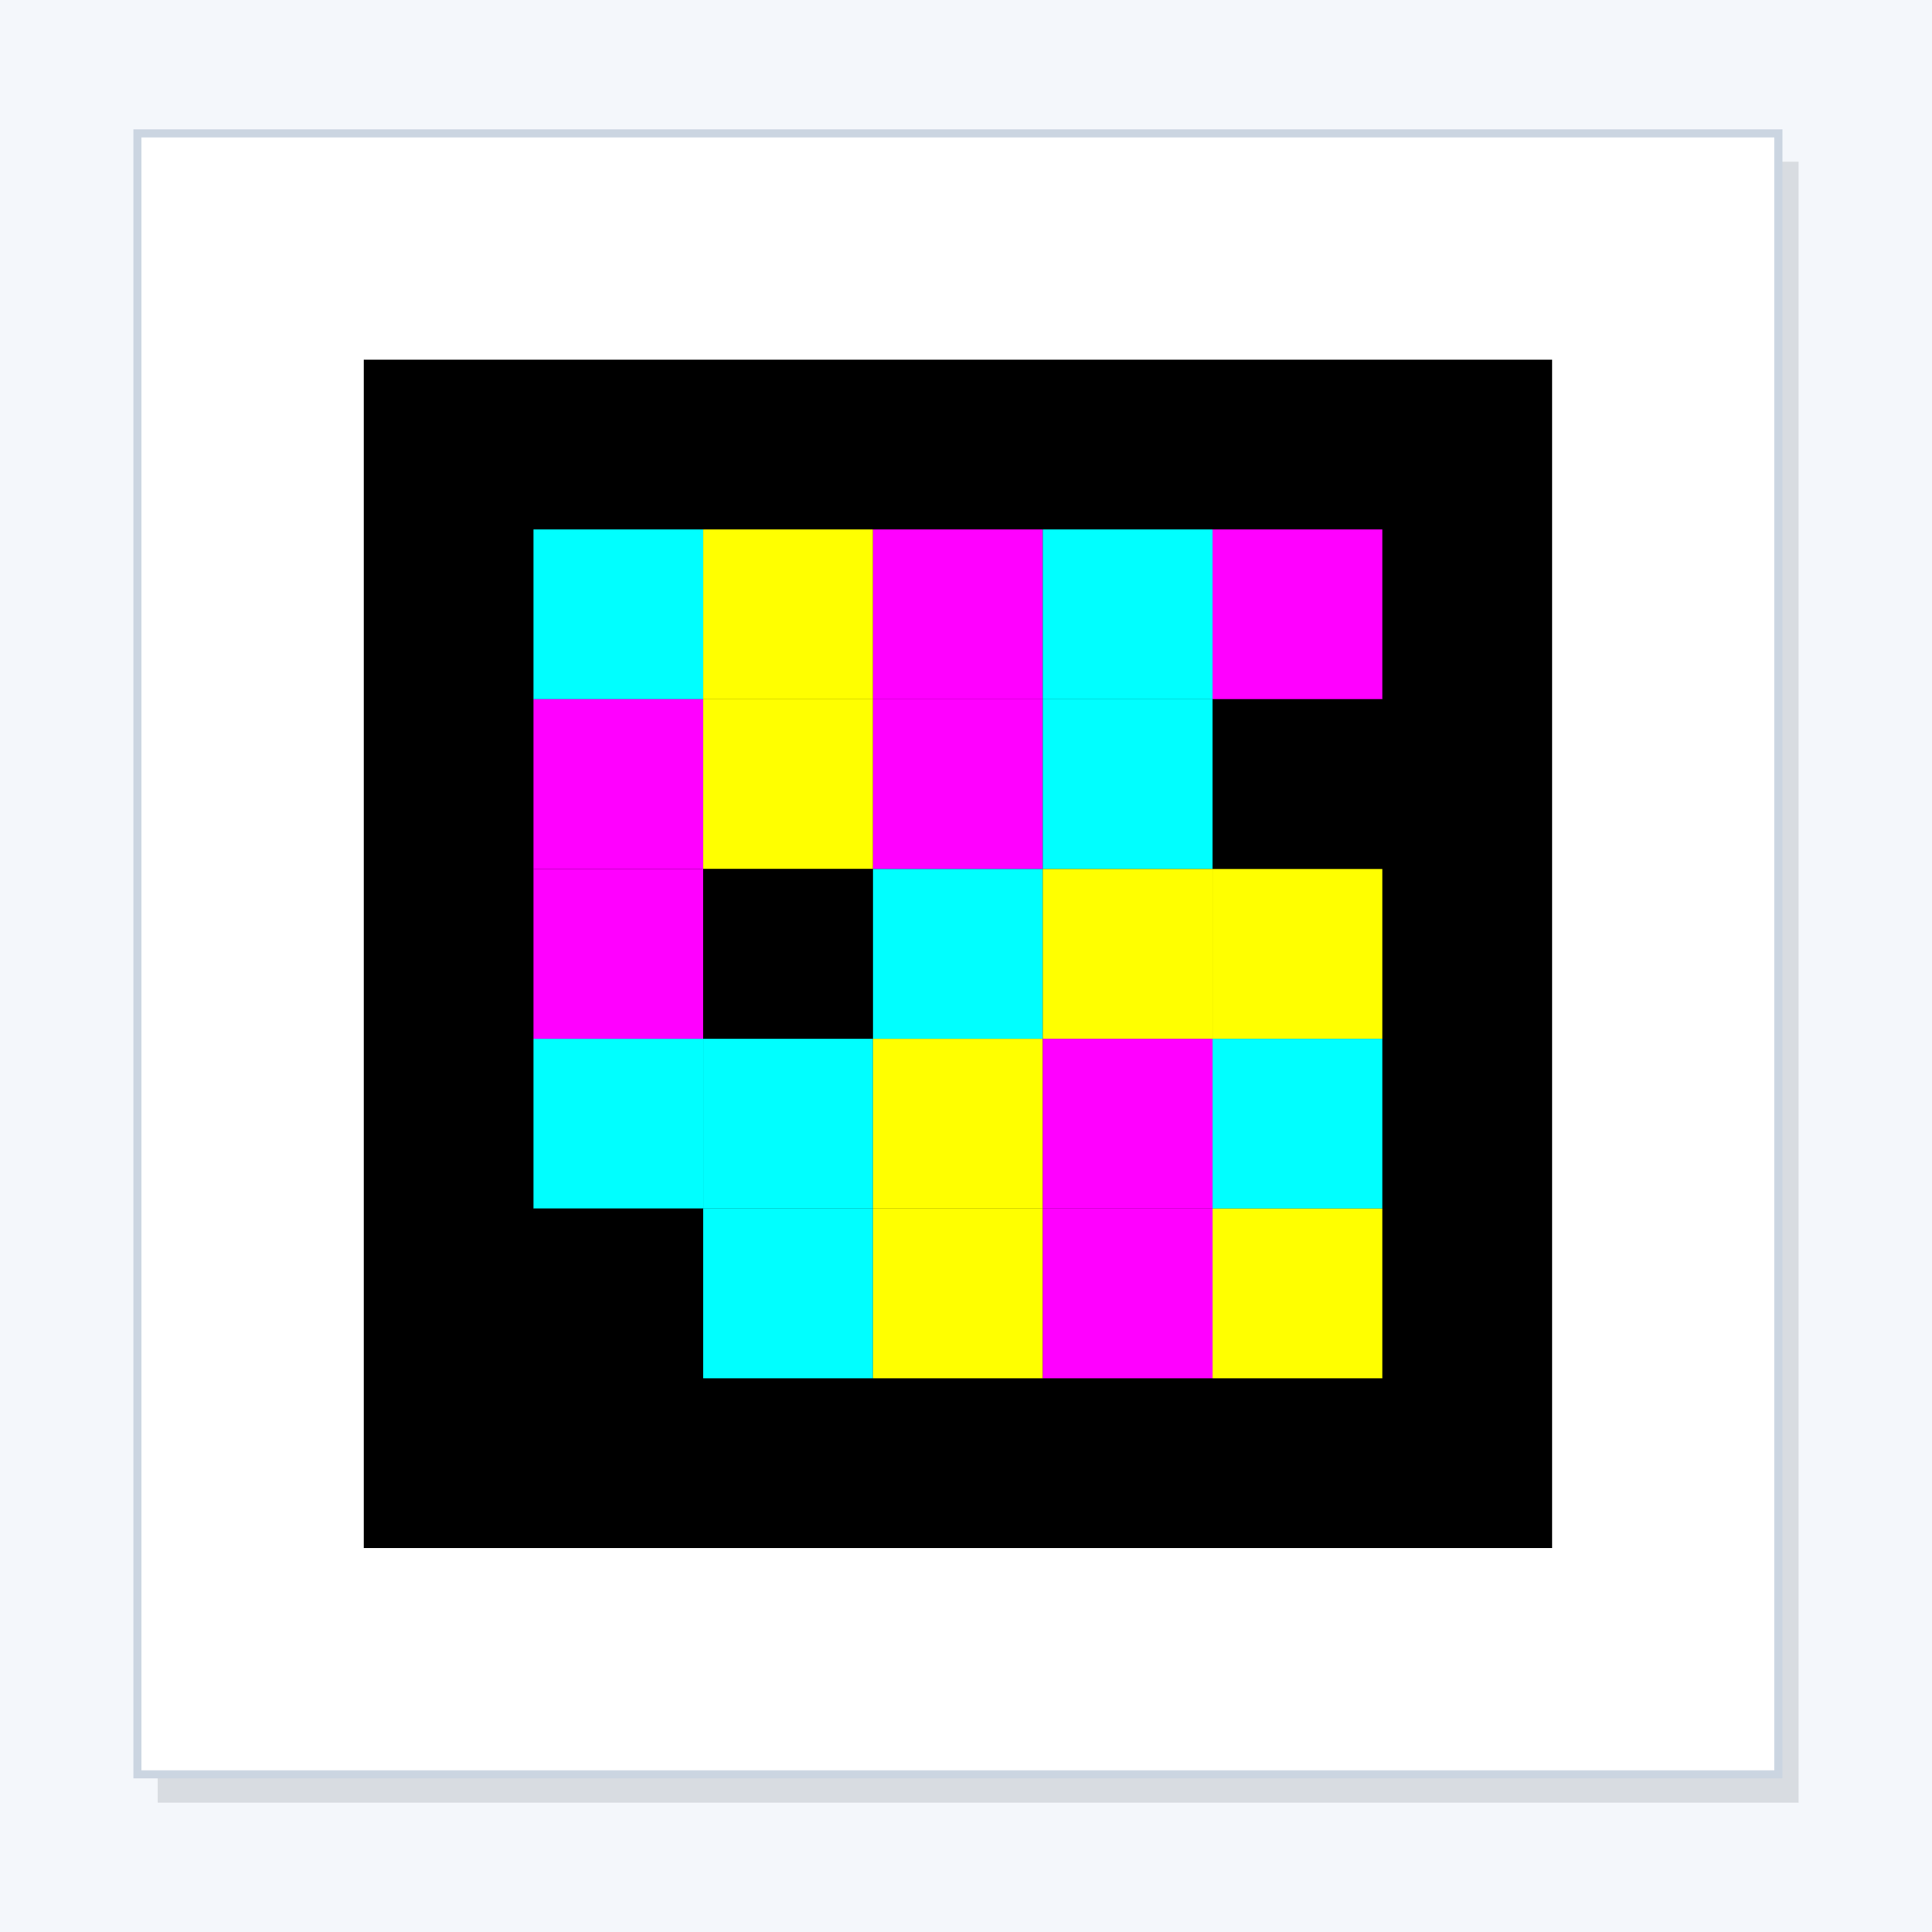
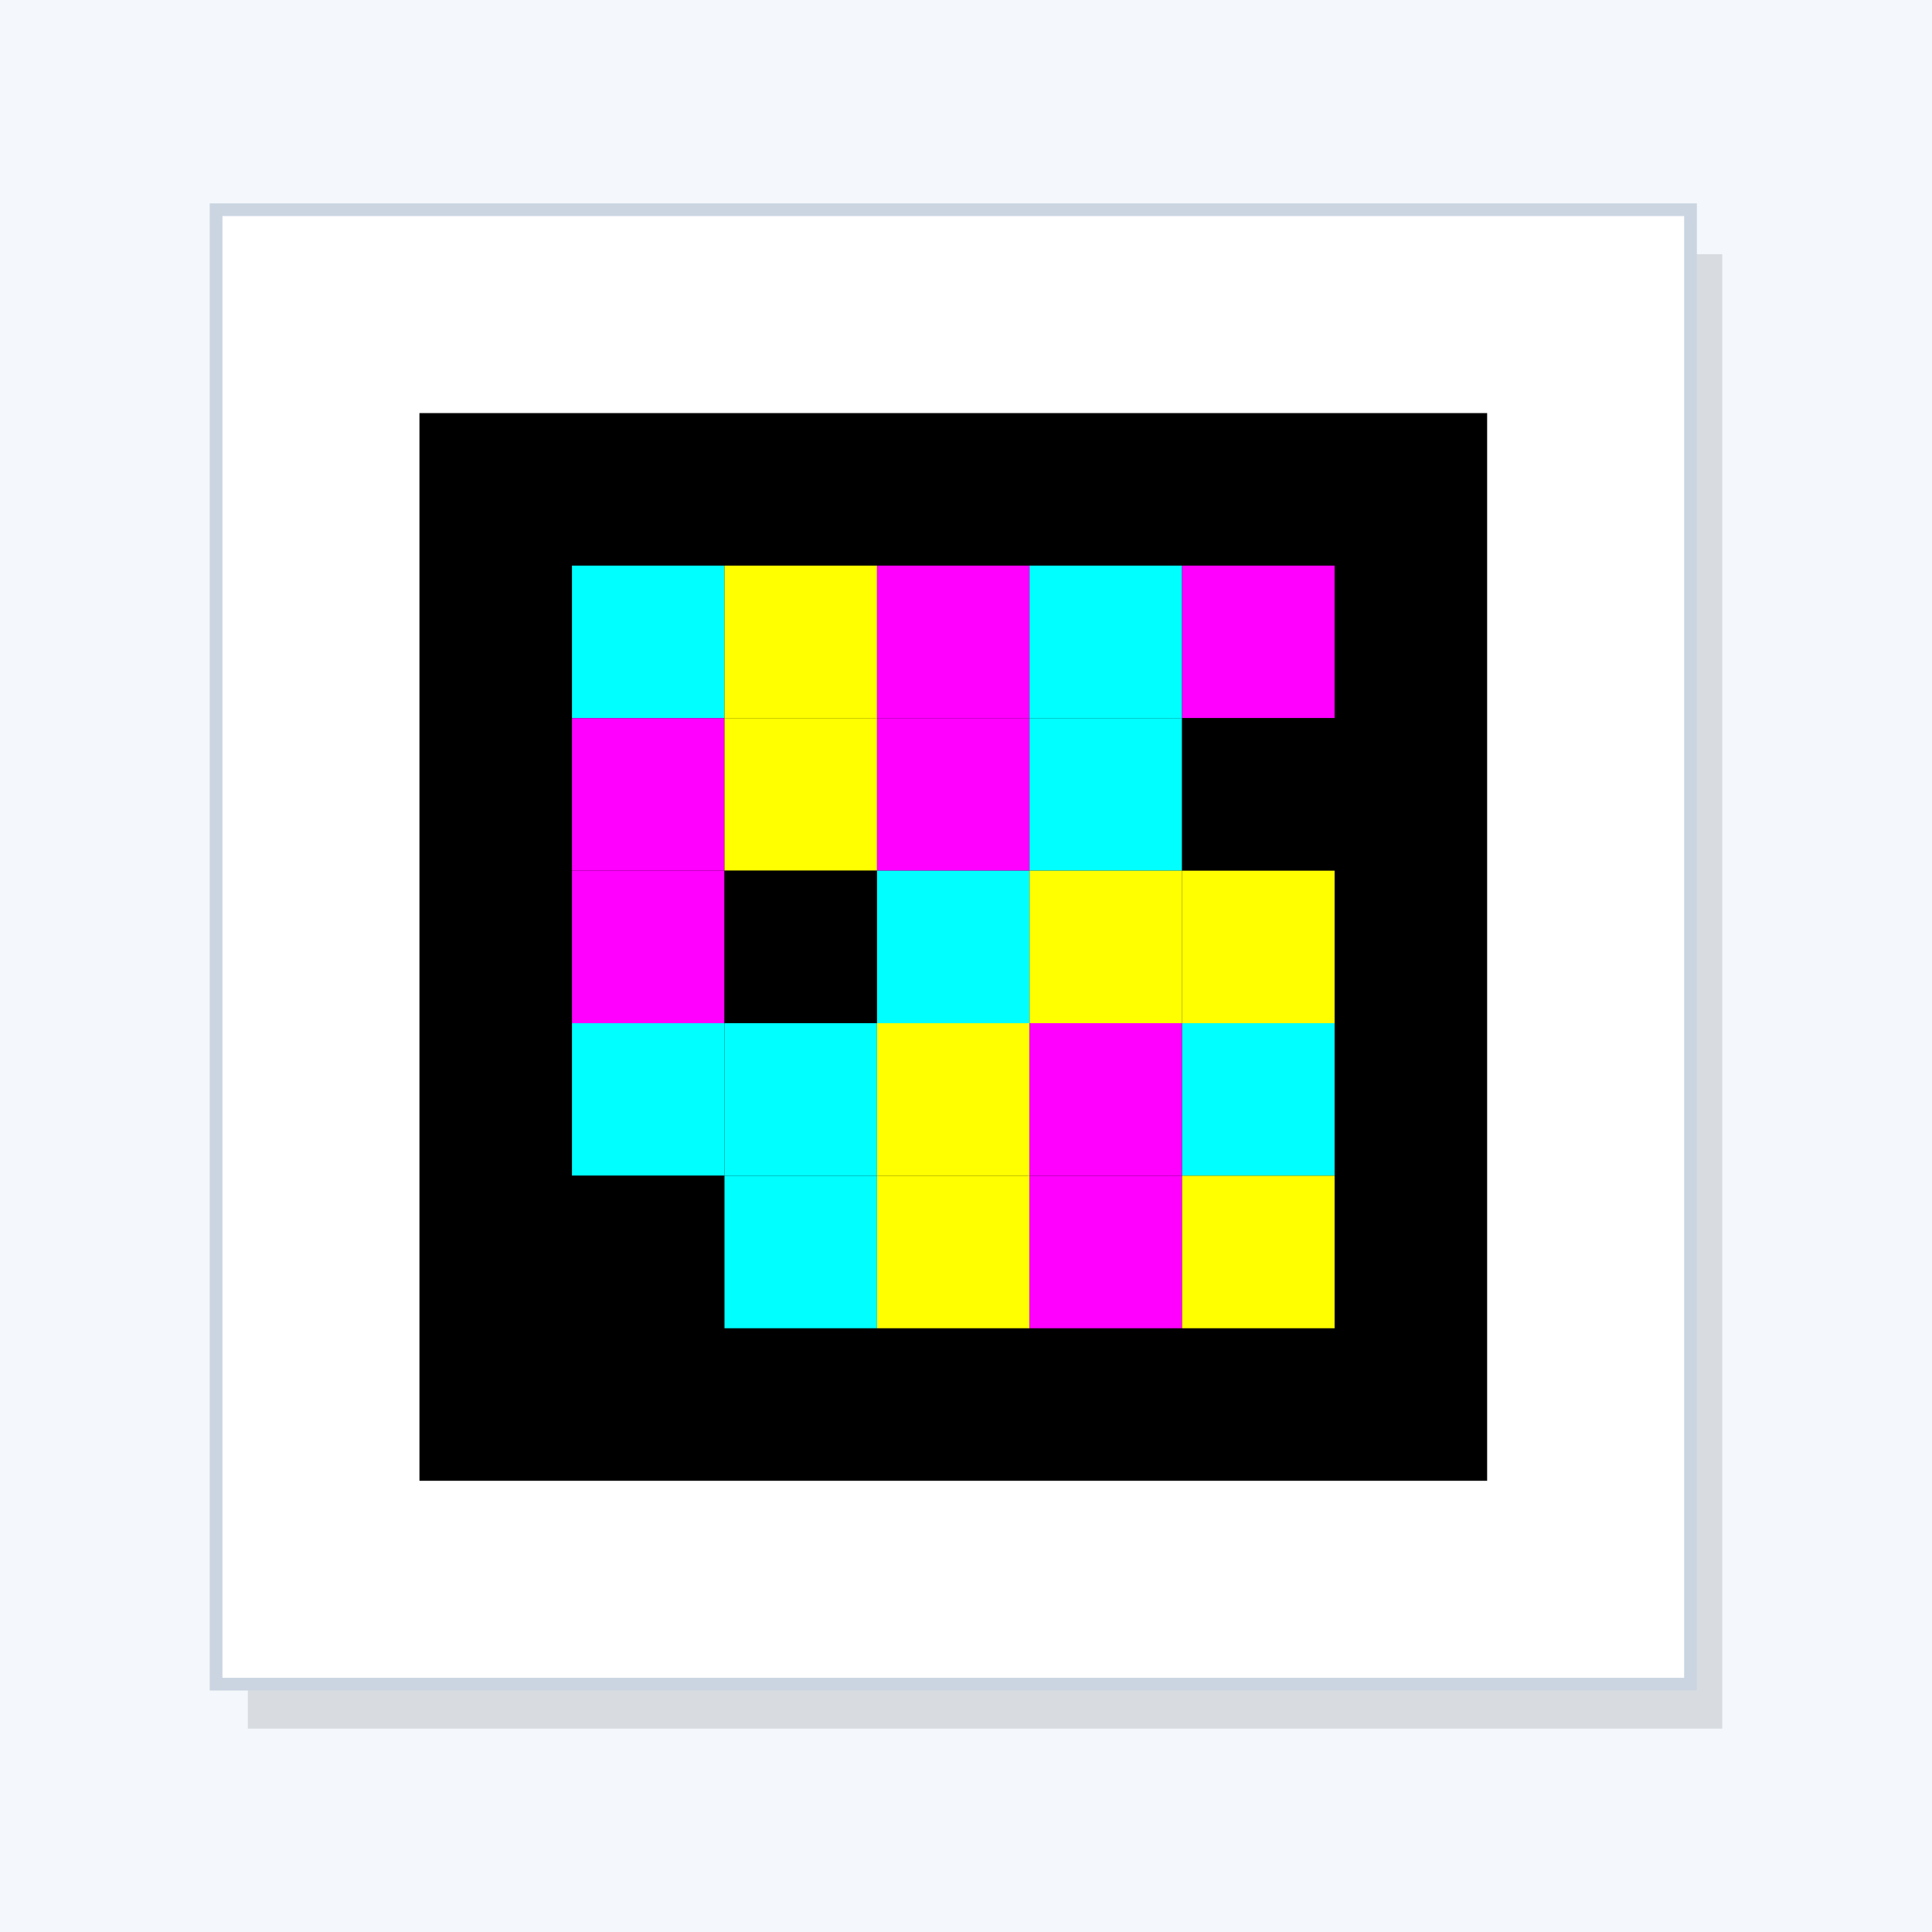
- <svg xmlns="http://www.w3.org/2000/svg" xmlns:xlink="http://www.w3.org/1999/xlink" width="478pt" height="478pt" viewBox="0 0 478 478" version="1.1">
+ <svg xmlns="http://www.w3.org/2000/svg" xmlns:xlink="http://www.w3.org/1999/xlink" width="304pt" height="304pt" viewBox="0 0 304 304" version="1.1">
  <defs>
    <g id="surface7" clip-path="url(#clip1)">
-       <path style=" stroke:none;fill-rule:nonzero;fill:rgb(6.275%,9.412%,15.686%);fill-opacity:0.12;" d="M 52 54 L 458 54 L 458 460 L 52 460 Z M 52 54 " />
-       <path style="fill-rule:nonzero;fill:rgb(100%,100%,100%);fill-opacity:1;stroke-width:2;stroke-linecap:butt;stroke-linejoin:miter;stroke:rgb(79.608%,83.529%,88.235%);stroke-opacity:1;stroke-miterlimit:10;" d="M 47 47 L 453 47 L 453 453 L 47 453 Z M 47 47 " transform="matrix(1,0,0,1,-0,-0)" />
-       <path style=" stroke:none;fill-rule:nonzero;fill:rgb(0%,0%,0%);fill-opacity:1;" d="M 103 103 L 397 103 L 397 397 L 103 397 Z M 103 103 " />
-       <path style=" stroke:none;fill-rule:nonzero;fill:rgb(0%,100%,100%);fill-opacity:1;" d="M 145 145 L 187 145 L 187 187 L 145 187 Z M 145 145 " />
-       <path style=" stroke:none;fill-rule:nonzero;fill:rgb(100%,100%,0%);fill-opacity:1;" d="M 187 145 L 229 145 L 229 187 L 187 187 Z M 187 145 " />
-       <path style=" stroke:none;fill-rule:nonzero;fill:rgb(100%,0%,100%);fill-opacity:1;" d="M 229 145 L 271 145 L 271 187 L 229 187 Z M 229 145 " />
-       <path style=" stroke:none;fill-rule:nonzero;fill:rgb(0%,100%,100%);fill-opacity:1;" d="M 271 145 L 313 145 L 313 187 L 271 187 Z M 271 145 " />
-       <path style=" stroke:none;fill-rule:nonzero;fill:rgb(100%,0%,100%);fill-opacity:1;" d="M 313 145 L 355 145 L 355 187 L 313 187 Z M 313 145 " />
-       <path style=" stroke:none;fill-rule:nonzero;fill:rgb(100%,0%,100%);fill-opacity:1;" d="M 145 187 L 187 187 L 187 229 L 145 229 Z M 145 187 " />
-       <path style=" stroke:none;fill-rule:nonzero;fill:rgb(100%,100%,0%);fill-opacity:1;" d="M 187 187 L 229 187 L 229 229 L 187 229 Z M 187 187 " />
-       <path style=" stroke:none;fill-rule:nonzero;fill:rgb(100%,0%,100%);fill-opacity:1;" d="M 229 187 L 271 187 L 271 229 L 229 229 Z M 229 187 " />
-       <path style=" stroke:none;fill-rule:nonzero;fill:rgb(0%,100%,100%);fill-opacity:1;" d="M 271 187 L 313 187 L 313 229 L 271 229 Z M 271 187 " />
-       <path style=" stroke:none;fill-rule:nonzero;fill:rgb(0%,0%,0%);fill-opacity:1;" d="M 313 187 L 355 187 L 355 229 L 313 229 Z M 313 187 " />
-       <path style=" stroke:none;fill-rule:nonzero;fill:rgb(100%,0%,100%);fill-opacity:1;" d="M 145 229 L 187 229 L 187 271 L 145 271 Z M 145 229 " />
-       <path style=" stroke:none;fill-rule:nonzero;fill:rgb(0%,0%,0%);fill-opacity:1;" d="M 187 229 L 229 229 L 229 271 L 187 271 Z M 187 229 " />
-       <path style=" stroke:none;fill-rule:nonzero;fill:rgb(0%,100%,100%);fill-opacity:1;" d="M 229 229 L 271 229 L 271 271 L 229 271 Z M 229 229 " />
-       <path style=" stroke:none;fill-rule:nonzero;fill:rgb(100%,100%,0%);fill-opacity:1;" d="M 271 229 L 313 229 L 313 271 L 271 271 Z M 271 229 " />
-       <path style=" stroke:none;fill-rule:nonzero;fill:rgb(100%,100%,0%);fill-opacity:1;" d="M 313 229 L 355 229 L 355 271 L 313 271 Z M 313 229 " />
-       <path style=" stroke:none;fill-rule:nonzero;fill:rgb(0%,100%,100%);fill-opacity:1;" d="M 145 271 L 187 271 L 187 313 L 145 313 Z M 145 271 " />
-       <path style=" stroke:none;fill-rule:nonzero;fill:rgb(0%,100%,100%);fill-opacity:1;" d="M 187 271 L 229 271 L 229 313 L 187 313 Z M 187 271 " />
-       <path style=" stroke:none;fill-rule:nonzero;fill:rgb(100%,100%,0%);fill-opacity:1;" d="M 229 271 L 271 271 L 271 313 L 229 313 Z M 229 271 " />
-       <path style=" stroke:none;fill-rule:nonzero;fill:rgb(100%,0%,100%);fill-opacity:1;" d="M 271 271 L 313 271 L 313 313 L 271 313 Z M 271 271 " />
-       <path style=" stroke:none;fill-rule:nonzero;fill:rgb(0%,100%,100%);fill-opacity:1;" d="M 313 271 L 355 271 L 355 313 L 313 313 Z M 313 271 " />
-       <path style=" stroke:none;fill-rule:nonzero;fill:rgb(0%,0%,0%);fill-opacity:1;" d="M 145 313 L 187 313 L 187 355 L 145 355 Z M 145 313 " />
-       <path style=" stroke:none;fill-rule:nonzero;fill:rgb(0%,100%,100%);fill-opacity:1;" d="M 187 313 L 229 313 L 229 355 L 187 355 Z M 187 313 " />
-       <path style=" stroke:none;fill-rule:nonzero;fill:rgb(100%,100%,0%);fill-opacity:1;" d="M 229 313 L 271 313 L 271 355 L 229 355 Z M 229 313 " />
-       <path style=" stroke:none;fill-rule:nonzero;fill:rgb(100%,0%,100%);fill-opacity:1;" d="M 271 313 L 313 313 L 313 355 L 271 355 Z M 271 313 " />
-       <path style=" stroke:none;fill-rule:nonzero;fill:rgb(100%,100%,0%);fill-opacity:1;" d="M 313 313 L 355 313 L 355 355 L 313 355 Z M 313 313 " />
+       <path style=" stroke:none;fill-rule:nonzero;fill:rgb(6.275%,9.412%,15.686%);fill-opacity:0.12;" d="M 37 39 L 269 39 L 269 271 L 37 271 Z M 37 39 " />
+       <path style="fill-rule:nonzero;fill:rgb(100%,100%,100%);fill-opacity:1;stroke-width:2;stroke-linecap:butt;stroke-linejoin:miter;stroke:rgb(79.608%,83.529%,88.235%);stroke-opacity:1;stroke-miterlimit:10;" d="M 32 32 L 264 32 L 264 264 L 32 264 Z M 32 32 " transform="matrix(1,0,0,1,-0,-0)" />
+       <path style=" stroke:none;fill-rule:nonzero;fill:rgb(0%,0%,0%);fill-opacity:1;" d="M 64 64 L 232 64 L 232 232 L 64 232 Z M 64 64 " />
+       <path style=" stroke:none;fill-rule:nonzero;fill:rgb(0%,100%,100%);fill-opacity:1;" d="M 88 88 L 112 88 L 112 112 L 88 112 Z M 88 88 " />
+       <path style=" stroke:none;fill-rule:nonzero;fill:rgb(100%,100%,0%);fill-opacity:1;" d="M 112 88 L 136 88 L 136 112 L 112 112 Z M 112 88 " />
+       <path style=" stroke:none;fill-rule:nonzero;fill:rgb(100%,0%,100%);fill-opacity:1;" d="M 136 88 L 160 88 L 160 112 L 136 112 Z M 136 88 " />
+       <path style=" stroke:none;fill-rule:nonzero;fill:rgb(0%,100%,100%);fill-opacity:1;" d="M 160 88 L 184 88 L 184 112 L 160 112 Z M 160 88 " />
+       <path style=" stroke:none;fill-rule:nonzero;fill:rgb(100%,0%,100%);fill-opacity:1;" d="M 184 88 L 208 88 L 208 112 L 184 112 Z M 184 88 " />
+       <path style=" stroke:none;fill-rule:nonzero;fill:rgb(100%,0%,100%);fill-opacity:1;" d="M 88 112 L 112 112 L 112 136 L 88 136 Z M 88 112 " />
+       <path style=" stroke:none;fill-rule:nonzero;fill:rgb(100%,100%,0%);fill-opacity:1;" d="M 112 112 L 136 112 L 136 136 L 112 136 Z M 112 112 " />
+       <path style=" stroke:none;fill-rule:nonzero;fill:rgb(100%,0%,100%);fill-opacity:1;" d="M 136 112 L 160 112 L 160 136 L 136 136 Z M 136 112 " />
+       <path style=" stroke:none;fill-rule:nonzero;fill:rgb(0%,100%,100%);fill-opacity:1;" d="M 160 112 L 184 112 L 184 136 L 160 136 Z M 160 112 " />
+       <path style=" stroke:none;fill-rule:nonzero;fill:rgb(0%,0%,0%);fill-opacity:1;" d="M 184 112 L 208 112 L 208 136 L 184 136 Z M 184 112 " />
+       <path style=" stroke:none;fill-rule:nonzero;fill:rgb(100%,0%,100%);fill-opacity:1;" d="M 88 136 L 112 136 L 112 160 L 88 160 Z M 88 136 " />
+       <path style=" stroke:none;fill-rule:nonzero;fill:rgb(0%,0%,0%);fill-opacity:1;" d="M 112 136 L 136 136 L 136 160 L 112 160 Z M 112 136 " />
+       <path style=" stroke:none;fill-rule:nonzero;fill:rgb(0%,100%,100%);fill-opacity:1;" d="M 136 136 L 160 136 L 160 160 L 136 160 Z M 136 136 " />
+       <path style=" stroke:none;fill-rule:nonzero;fill:rgb(100%,100%,0%);fill-opacity:1;" d="M 160 136 L 184 136 L 184 160 L 160 160 Z M 160 136 " />
+       <path style=" stroke:none;fill-rule:nonzero;fill:rgb(100%,100%,0%);fill-opacity:1;" d="M 184 136 L 208 136 L 208 160 L 184 160 Z M 184 136 " />
+       <path style=" stroke:none;fill-rule:nonzero;fill:rgb(0%,100%,100%);fill-opacity:1;" d="M 88 160 L 112 160 L 112 184 L 88 184 Z M 88 160 " />
+       <path style=" stroke:none;fill-rule:nonzero;fill:rgb(0%,100%,100%);fill-opacity:1;" d="M 112 160 L 136 160 L 136 184 L 112 184 Z M 112 160 " />
+       <path style=" stroke:none;fill-rule:nonzero;fill:rgb(100%,100%,0%);fill-opacity:1;" d="M 136 160 L 160 160 L 160 184 L 136 184 Z M 136 160 " />
+       <path style=" stroke:none;fill-rule:nonzero;fill:rgb(100%,0%,100%);fill-opacity:1;" d="M 160 160 L 184 160 L 184 184 L 160 184 Z M 160 160 " />
+       <path style=" stroke:none;fill-rule:nonzero;fill:rgb(0%,100%,100%);fill-opacity:1;" d="M 184 160 L 208 160 L 208 184 L 184 184 Z M 184 160 " />
+       <path style=" stroke:none;fill-rule:nonzero;fill:rgb(0%,0%,0%);fill-opacity:1;" d="M 88 184 L 112 184 L 112 208 L 88 208 Z M 88 184 " />
+       <path style=" stroke:none;fill-rule:nonzero;fill:rgb(0%,100%,100%);fill-opacity:1;" d="M 112 184 L 136 184 L 136 208 L 112 208 Z M 112 184 " />
+       <path style=" stroke:none;fill-rule:nonzero;fill:rgb(100%,100%,0%);fill-opacity:1;" d="M 136 184 L 160 184 L 160 208 L 136 208 Z M 136 184 " />
+       <path style=" stroke:none;fill-rule:nonzero;fill:rgb(100%,0%,100%);fill-opacity:1;" d="M 160 184 L 184 184 L 184 208 L 160 208 Z M 160 184 " />
+       <path style=" stroke:none;fill-rule:nonzero;fill:rgb(100%,100%,0%);fill-opacity:1;" d="M 184 184 L 208 184 L 208 208 L 184 208 Z M 184 184 " />
    </g>
  </defs>
  <g id="surface4">
-     <rect x="0" y="0" width="478" height="478" style="fill:rgb(95.686%,96.863%,98.431%);fill-opacity:1;stroke:none;" />
-     <use xlink:href="#surface7" transform="matrix(1,0,0,1,-13,-14)" />
+     <rect x="0" y="0" width="304" height="304" style="fill:rgb(95.686%,96.863%,98.431%);fill-opacity:1;stroke:none;" />
+     <use xlink:href="#surface7" transform="matrix(1,0,0,1,2,1)" />
  </g>
</svg>
